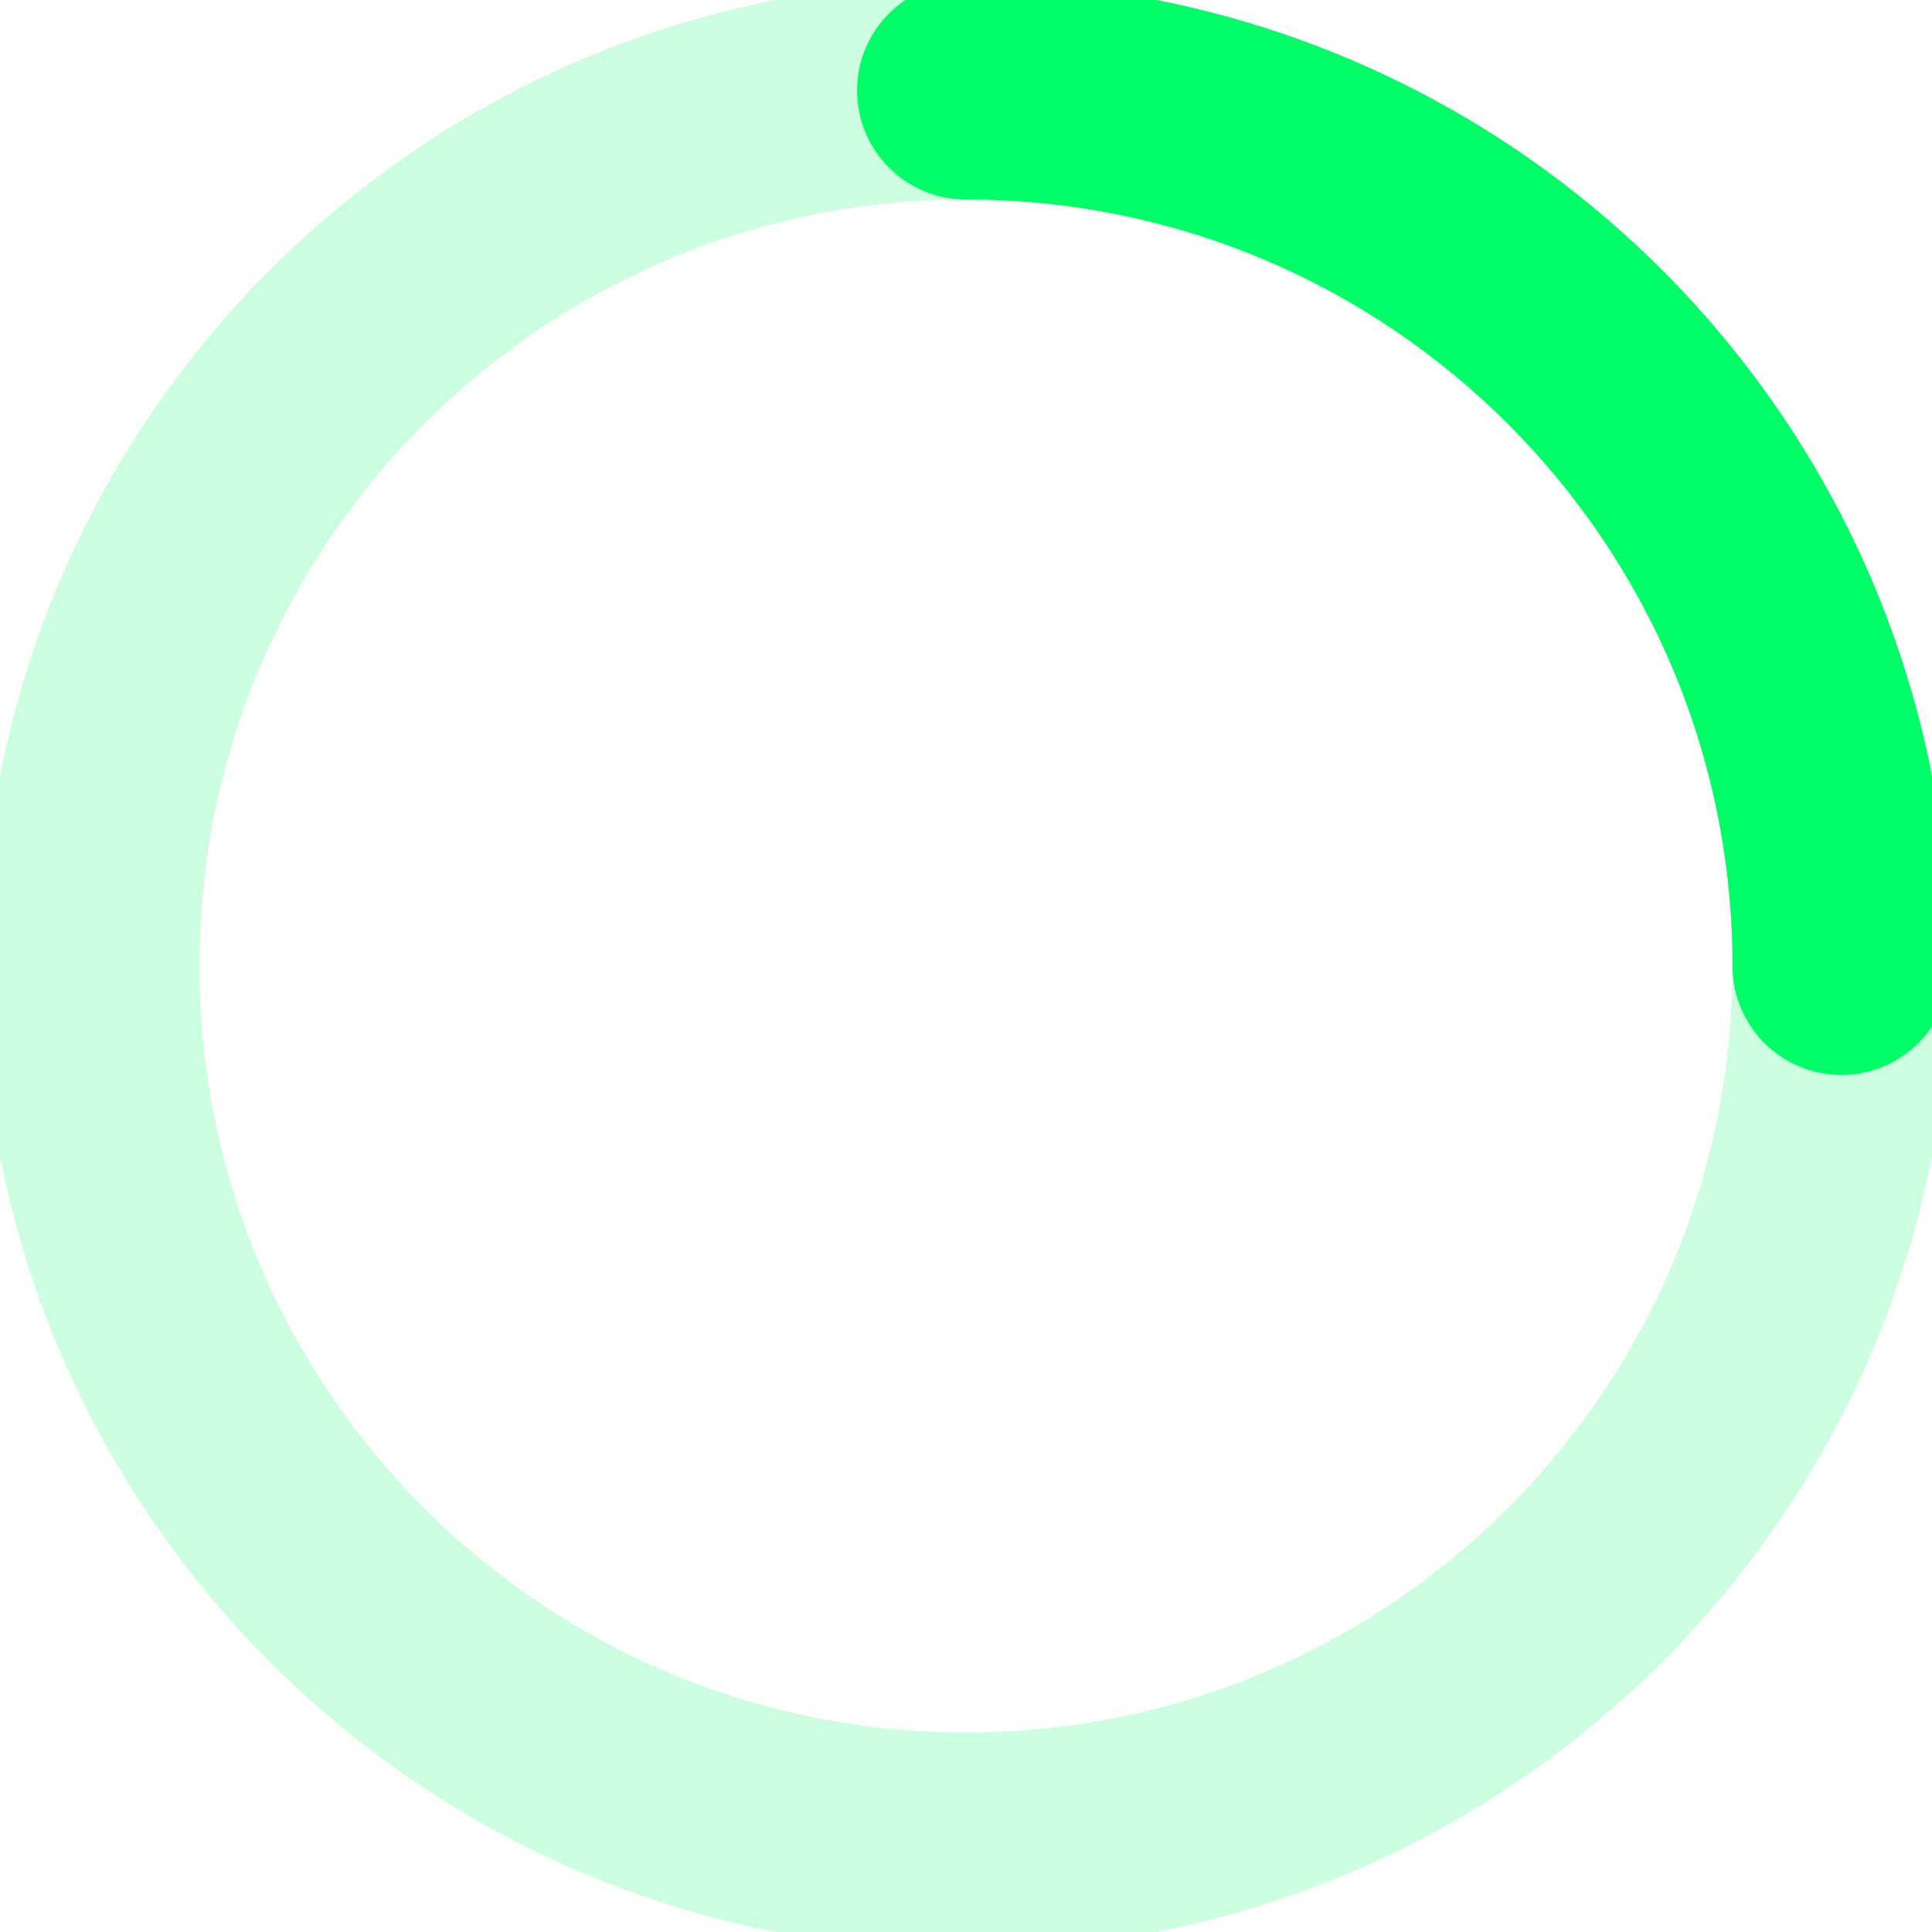
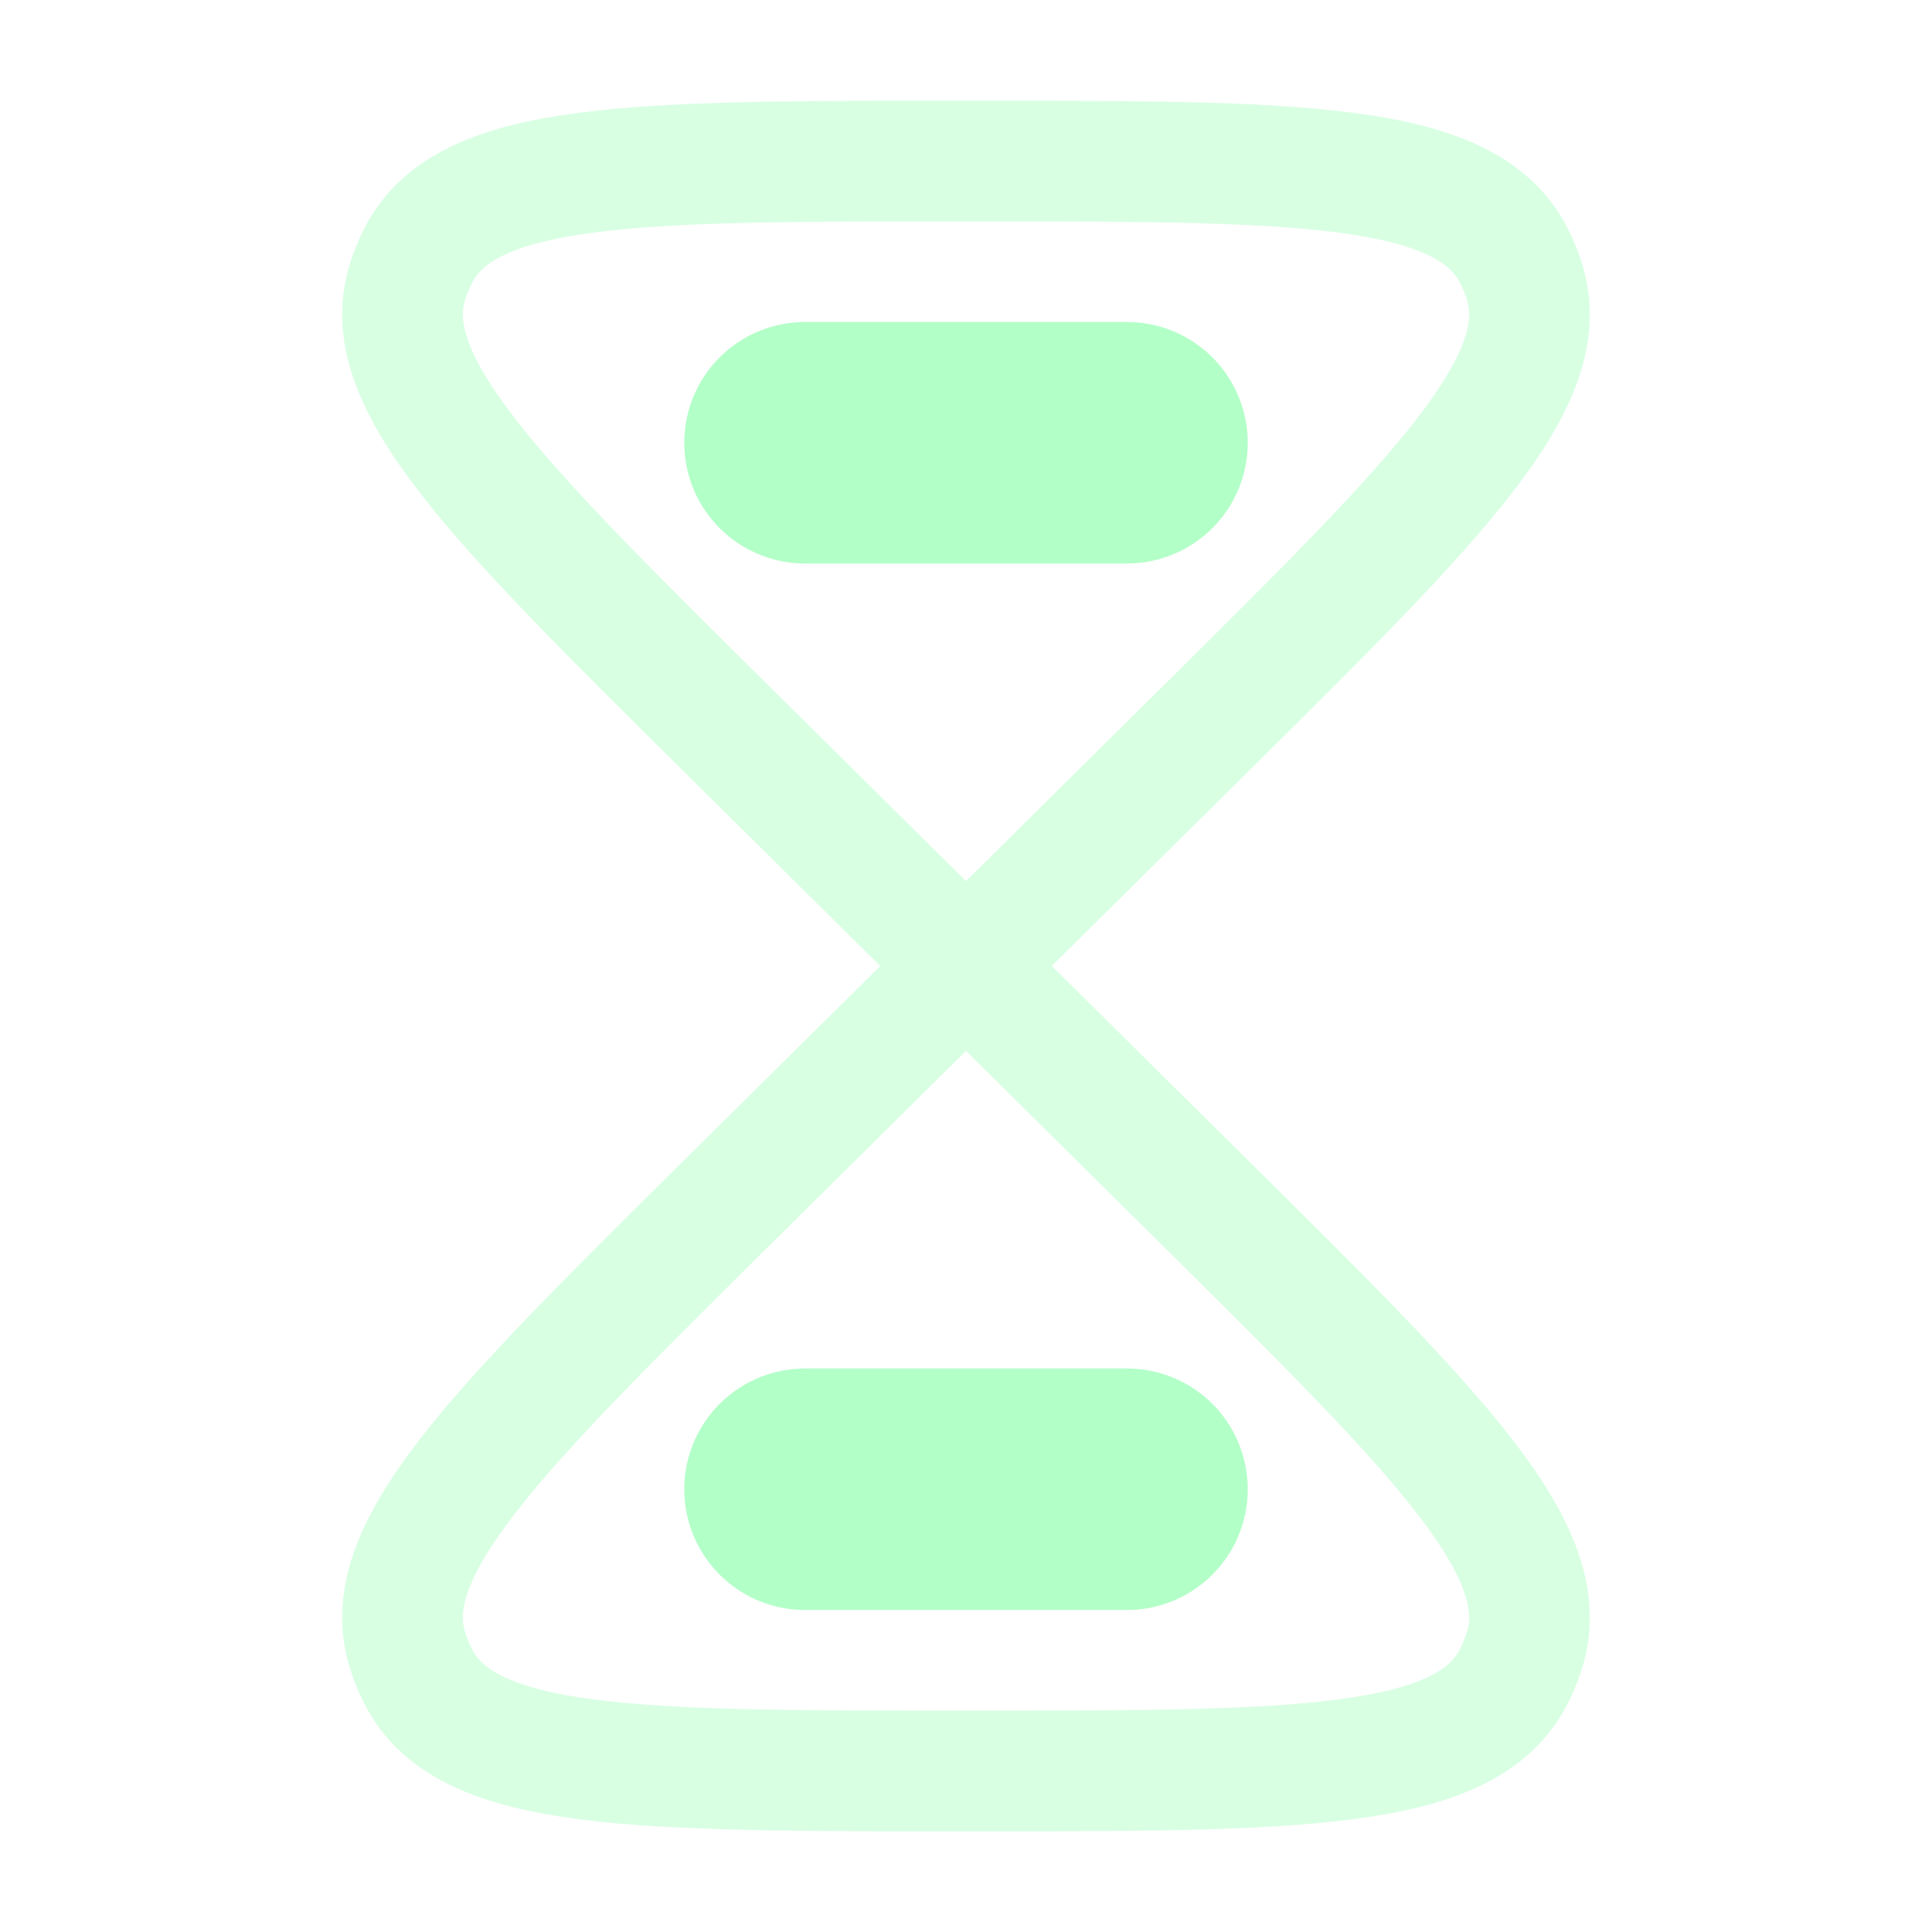
- <svg xmlns="http://www.w3.org/2000/svg" width="256px" height="256px" viewBox="0 0 16 16" fill="none" stroke="#00FF66" stroke-width="0.304">
-   <style>
-     
-       .spin {
-         animation: rotate 1.5s linear infinite;
-         transform-origin: 50% 50%;
-       }
- 
-       @keyframes rotate {
-         0% {
-           transform: rotate(0deg);
-         }
-         100% {
-           transform: rotate(360deg);
-         }
-       }
-     
-   </style>
-   <g class="spin">
-     <g fill="#00FF66" fill-rule="evenodd" clip-rule="evenodd">
-       <path d="M8 1.5a6.5 6.5 0 100 13 6.5 6.5 0 000-13zM0 8a8 8 0 1116 0A8 8 0 010 8z" opacity=".2" />
-       <path d="M7.25.75A.75.75 0 018 0a8 8 0 018 8 .75.75 0 01-1.5 0A6.5 6.5 0 008 1.5a.75.75 0 01-.75-.75z" />
+ <svg xmlns="http://www.w3.org/2000/svg" width="256px" height="256px" viewBox="0 0 24 24" fill="none">
+   <g id="SVGRepo_bgCarrier" stroke-width="0" />
+   <g id="SVGRepo_tracerCarrier" stroke-linecap="round" stroke-linejoin="round" />
+   <g id="SVGRepo_iconCarrier">
+     <g>
+       <animateTransform attributeType="XML" attributeName="transform" type="rotate" from="0 12 12" to="360 12 12" dur="3s" repeatCount="indefinite" />
+       <path opacity="0.5" d="M12 12L9.042 14.929C6.12 17.823 4.659 19.27 5.068 20.518C5.103 20.626 5.146 20.73 5.198 20.831C5.8 22 7.867 22 12 22C16.133 22 18.2 22 18.802 20.831C18.854 20.73 18.897 20.626 18.932 20.518C19.341 19.27 17.88 17.823 14.958 14.929L12 12ZM12 12L14.958 9.071C17.88 6.177 19.341 4.73 18.932 3.481C18.897 3.374 18.854 3.27 18.802 3.169C18.2 2 16.133 2 12 2C7.867 2 5.8 2 5.198 3.169C5.146 3.27 5.103 3.374 5.068 3.481C4.659 4.73 6.12 6.177 9.042 9.071L12 12Z" stroke="#b3ffc8" stroke-width="1.5" />
+       <path d="M10 5.5H14" stroke="#b3ffc8" stroke-width="3" stroke-linecap="round" />
+       <path d="M10 18.5H14" stroke="#b3ffc8" stroke-width="3" stroke-linecap="round" />
    </g>
  </g>
</svg>
